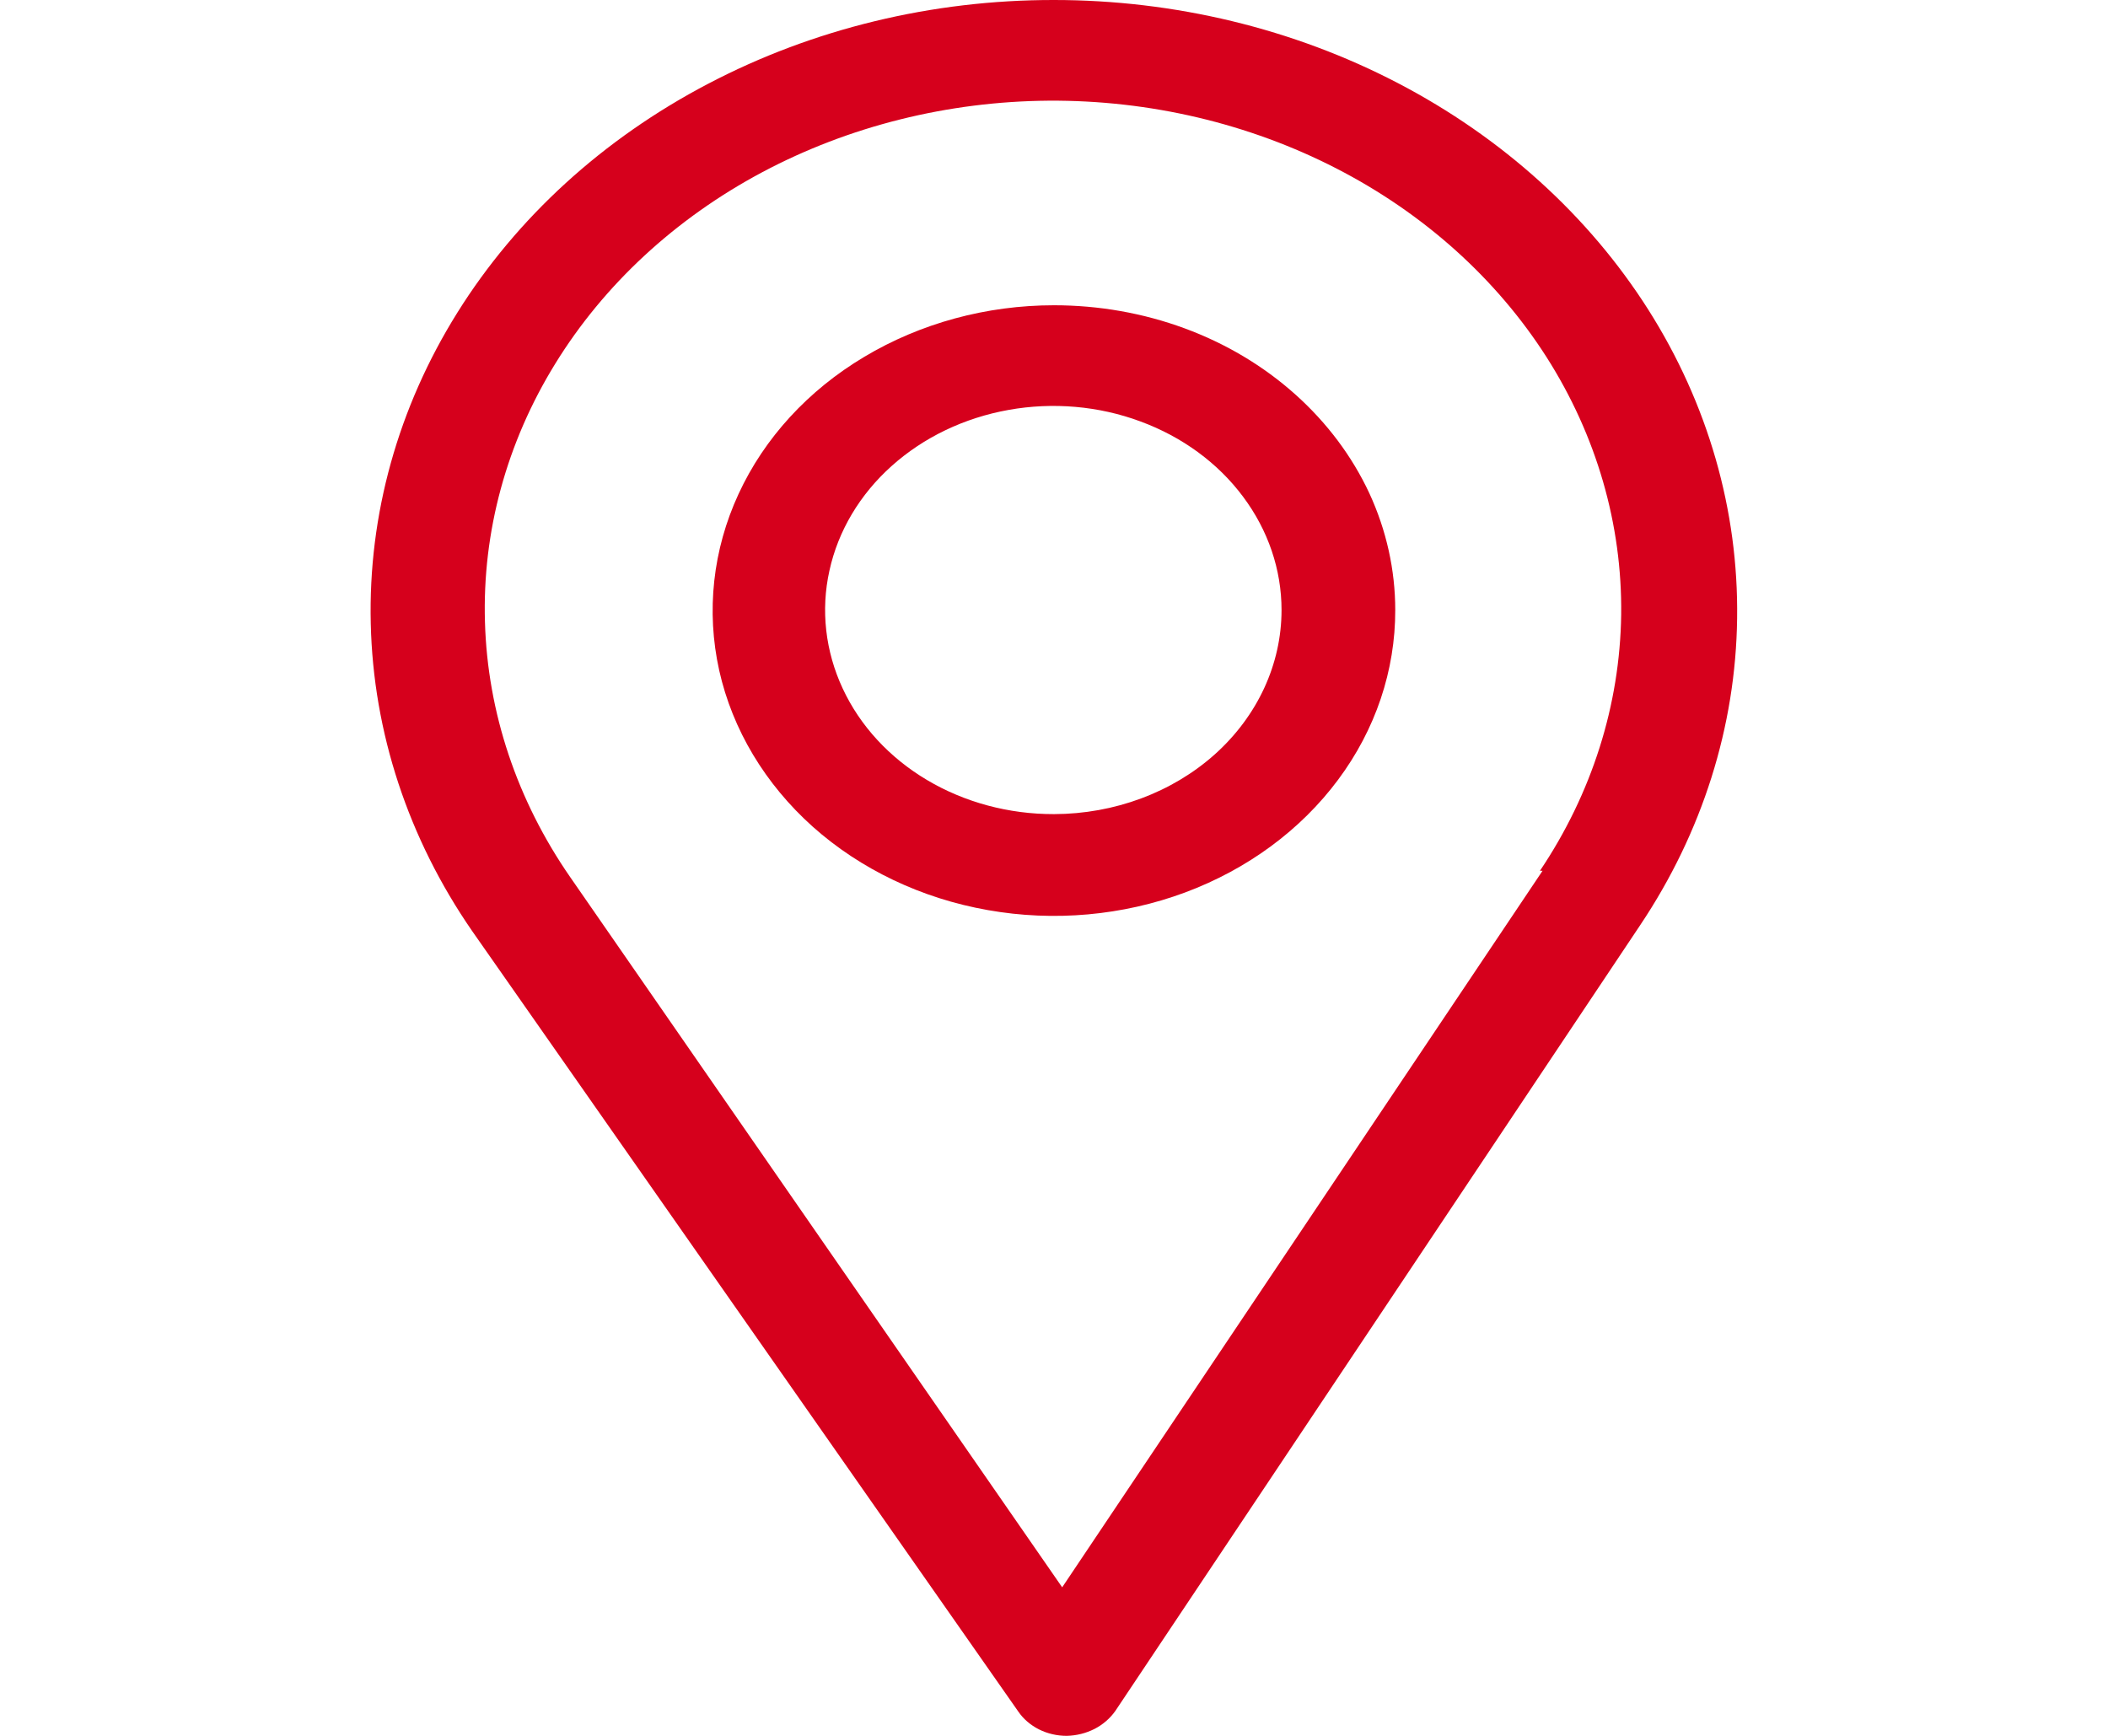
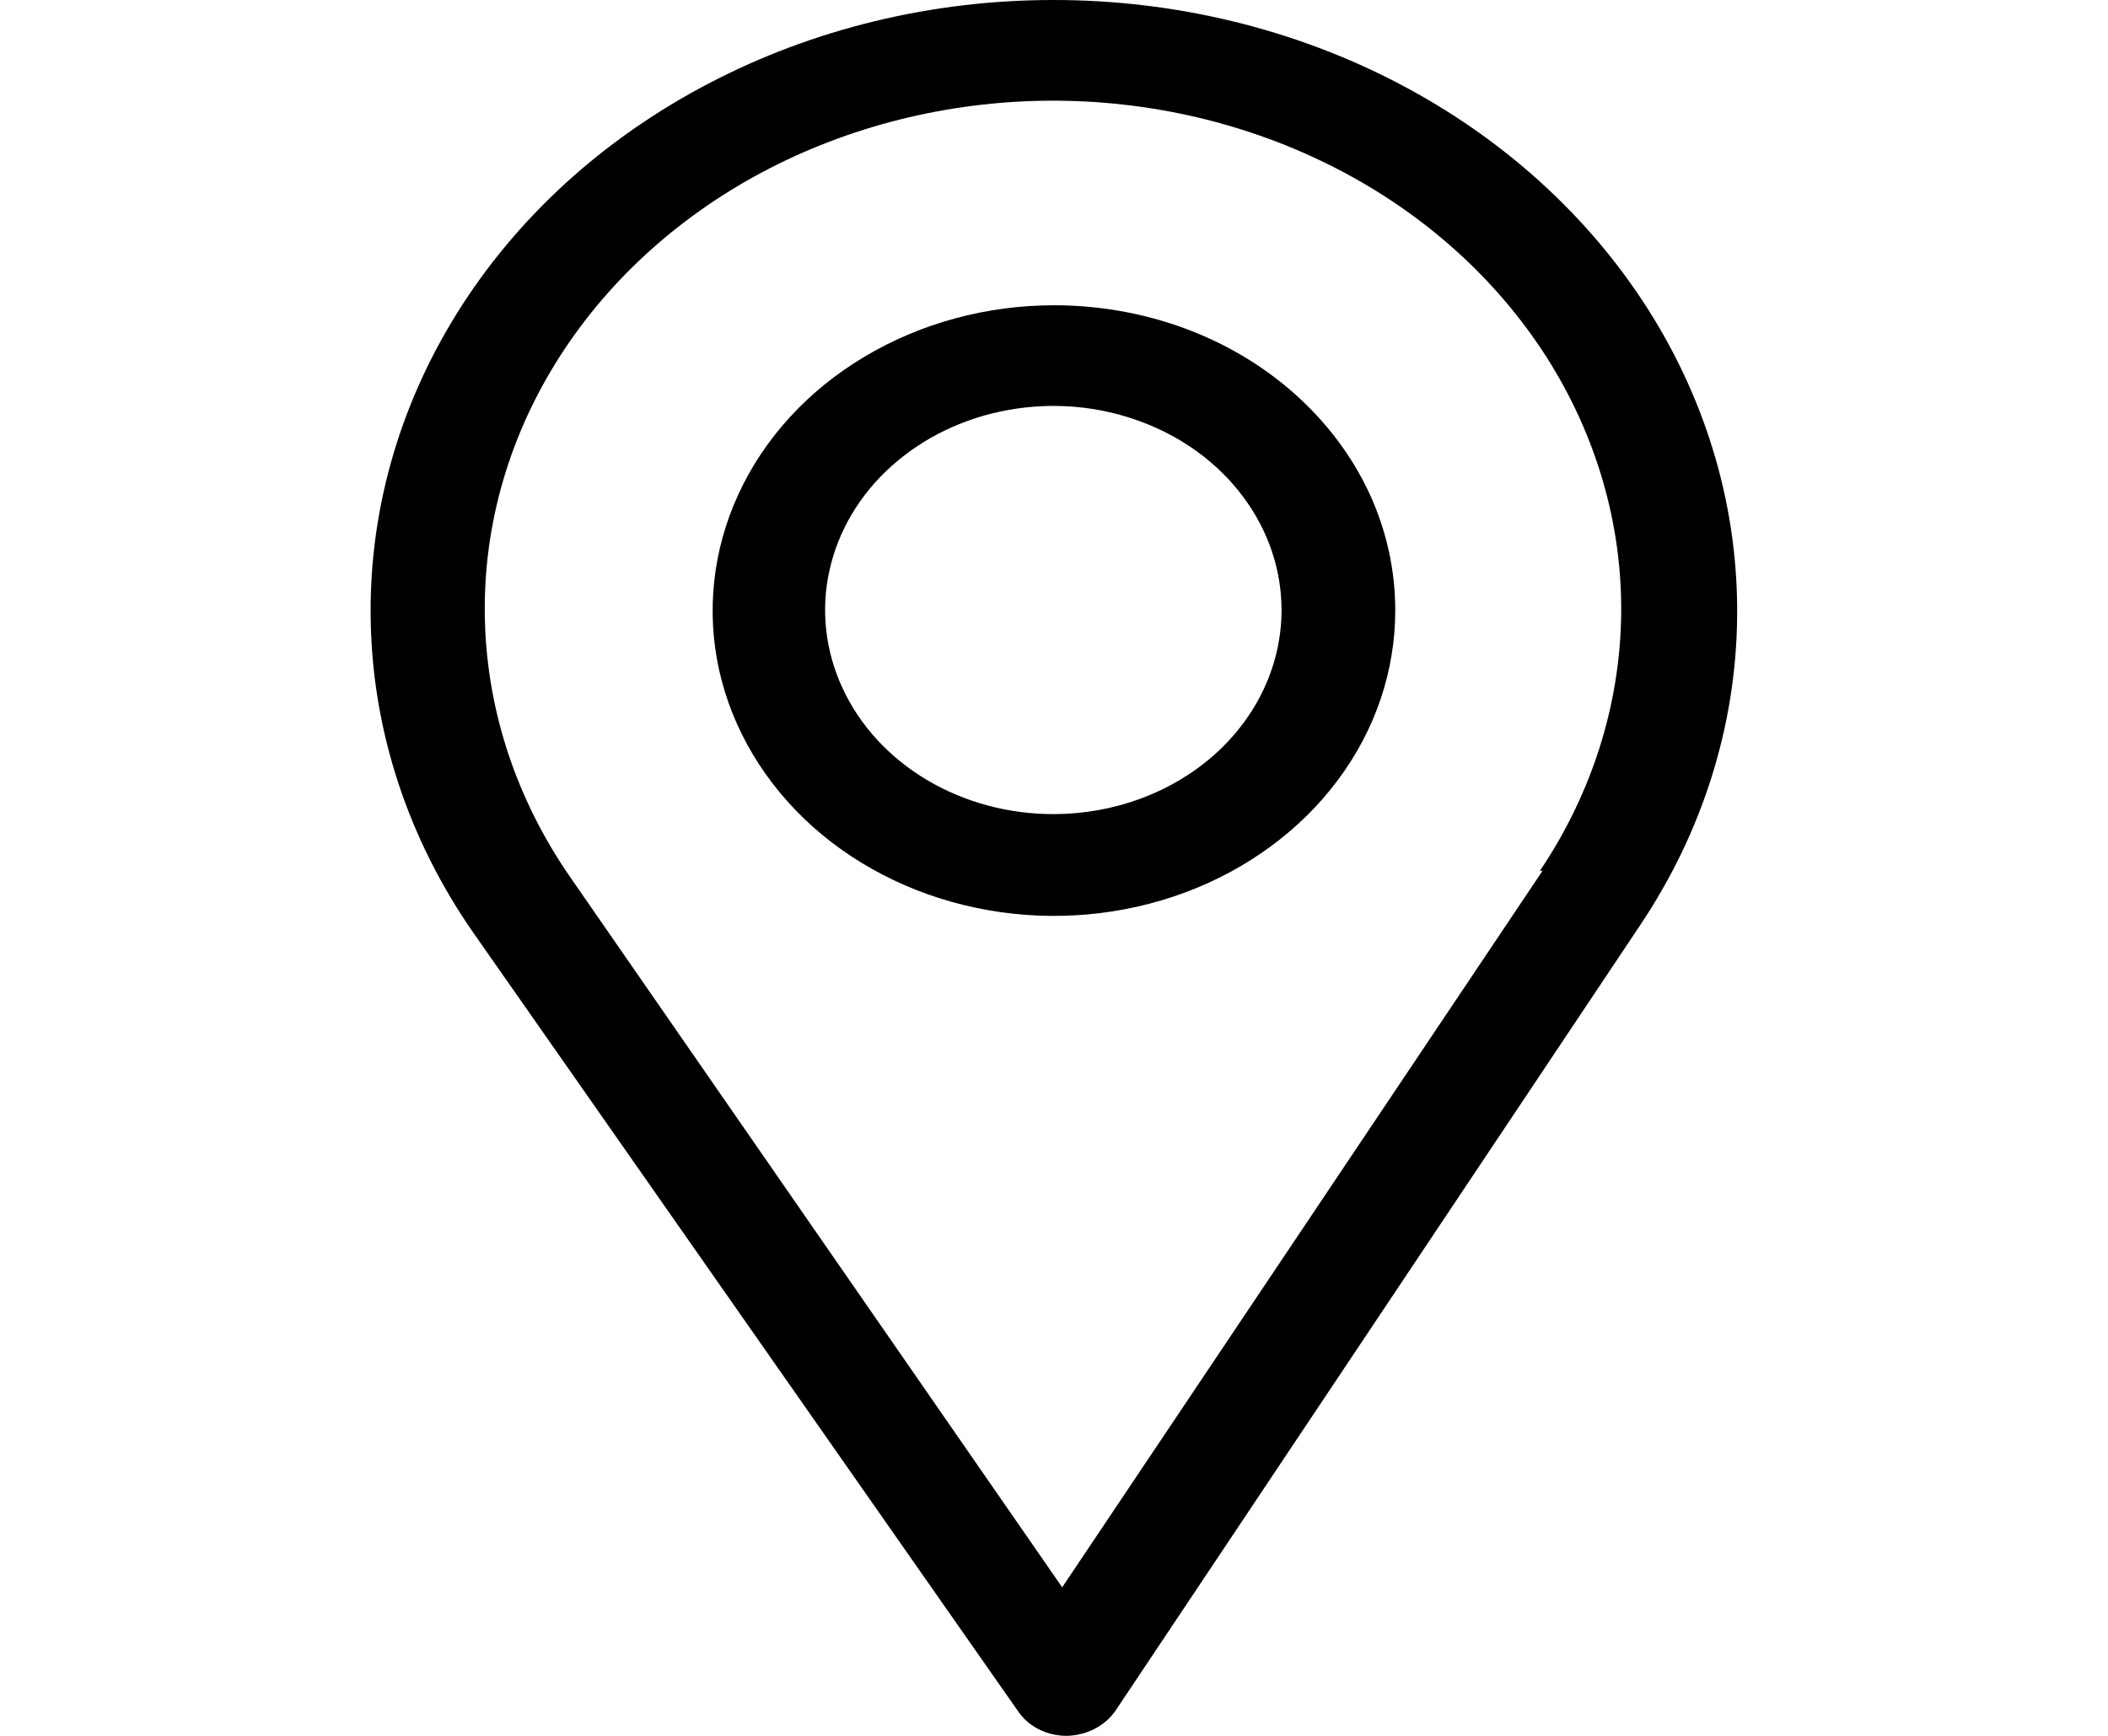
<svg xmlns="http://www.w3.org/2000/svg" width="17" height="14" viewBox="0 0 17 14" fill="none">
-   <path d="M12.44 7.023L8.566 12.802L4.599 7.075C4.17 6.456 3.932 5.746 3.911 5.018C3.889 4.29 4.085 3.57 4.478 2.933C4.871 2.295 5.447 1.762 6.147 1.389C6.846 1.017 7.644 0.818 8.458 0.812C9.272 0.807 10.073 0.996 10.778 1.359C11.484 1.722 12.068 2.248 12.472 2.88C12.875 3.513 13.083 4.23 13.074 4.958C13.064 5.686 12.838 6.399 12.419 7.023H12.44ZM8.499 2.16361e-06C7.518 -0.001 6.556 0.232 5.71 0.676C4.864 1.119 4.166 1.756 3.688 2.522C3.21 3.287 2.969 4.153 2.99 5.029C3.01 5.906 3.292 6.762 3.807 7.508L8.212 13.804C8.253 13.864 8.31 13.913 8.379 13.948C8.447 13.982 8.524 14 8.603 14V14C8.682 13.998 8.758 13.979 8.827 13.944C8.895 13.909 8.952 13.859 8.994 13.8L13.227 7.462C13.728 6.714 13.998 5.86 14.009 4.988C14.021 4.116 13.774 3.257 13.293 2.498C12.812 1.74 12.115 1.109 11.273 0.67C10.431 0.231 9.473 -0 8.499 2.16361e-06" fill="#D6001C" />
-   <path d="M8.5 6.566C8.135 6.567 7.779 6.471 7.476 6.291C7.173 6.111 6.936 5.854 6.796 5.553C6.656 5.253 6.618 4.921 6.689 4.602C6.759 4.282 6.934 3.988 7.191 3.758C7.449 3.527 7.776 3.37 8.134 3.306C8.491 3.242 8.861 3.274 9.197 3.399C9.534 3.523 9.822 3.734 10.024 4.005C10.227 4.276 10.335 4.594 10.335 4.92C10.335 5.356 10.142 5.774 9.798 6.083C9.454 6.391 8.987 6.565 8.5 6.566V6.566ZM8.5 2.462C7.955 2.462 7.423 2.607 6.97 2.878C6.517 3.148 6.164 3.533 5.956 3.984C5.748 4.434 5.694 4.929 5.8 5.407C5.907 5.885 6.17 6.323 6.555 6.668C6.941 7.012 7.432 7.246 7.966 7.34C8.5 7.435 9.054 7.385 9.557 7.198C10.059 7.011 10.489 6.695 10.791 6.289C11.093 5.884 11.253 5.407 11.252 4.92C11.252 4.597 11.181 4.277 11.043 3.978C10.904 3.68 10.701 3.409 10.446 3.181C10.19 2.952 9.887 2.771 9.553 2.648C9.219 2.525 8.861 2.462 8.5 2.462Z" fill="#D6001C" />
+   <path d="M12.44 7.023L8.566 12.802L4.599 7.075C4.17 6.456 3.932 5.746 3.911 5.018C3.889 4.29 4.085 3.57 4.478 2.933C4.871 2.295 5.447 1.762 6.147 1.389C6.846 1.017 7.644 0.818 8.458 0.812C9.272 0.807 10.073 0.996 10.778 1.359C11.484 1.722 12.068 2.248 12.472 2.88C12.875 3.513 13.083 4.23 13.074 4.958C13.064 5.686 12.838 6.399 12.419 7.023H12.44ZM8.499 2.16361e-06C7.518 -0.001 6.556 0.232 5.71 0.676C4.864 1.119 4.166 1.756 3.688 2.522C3.21 3.287 2.969 4.153 2.99 5.029C3.01 5.906 3.292 6.762 3.807 7.508L8.212 13.804C8.253 13.864 8.31 13.913 8.379 13.948C8.447 13.982 8.524 14 8.603 14V14C8.682 13.998 8.758 13.979 8.827 13.944C8.895 13.909 8.952 13.859 8.994 13.8L13.227 7.462C13.728 6.714 13.998 5.86 14.009 4.988C14.021 4.116 13.774 3.257 13.293 2.498C12.812 1.74 12.115 1.109 11.273 0.67C10.431 0.231 9.473 -0 8.499 2.16361e-06" fill="currentColor" />
+   <path d="M8.5 6.566C8.135 6.567 7.779 6.471 7.476 6.291C7.173 6.111 6.936 5.854 6.796 5.553C6.656 5.253 6.618 4.921 6.689 4.602C6.759 4.282 6.934 3.988 7.191 3.758C7.449 3.527 7.776 3.37 8.134 3.306C8.491 3.242 8.861 3.274 9.197 3.399C9.534 3.523 9.822 3.734 10.024 4.005C10.227 4.276 10.335 4.594 10.335 4.92C10.335 5.356 10.142 5.774 9.798 6.083C9.454 6.391 8.987 6.565 8.5 6.566V6.566ZM8.5 2.462C7.955 2.462 7.423 2.607 6.97 2.878C6.517 3.148 6.164 3.533 5.956 3.984C5.748 4.434 5.694 4.929 5.8 5.407C5.907 5.885 6.17 6.323 6.555 6.668C6.941 7.012 7.432 7.246 7.966 7.34C8.5 7.435 9.054 7.385 9.557 7.198C10.059 7.011 10.489 6.695 10.791 6.289C11.093 5.884 11.253 5.407 11.252 4.92C11.252 4.597 11.181 4.277 11.043 3.978C10.904 3.68 10.701 3.409 10.446 3.181C10.19 2.952 9.887 2.771 9.553 2.648C9.219 2.525 8.861 2.462 8.5 2.462Z" fill="currentColor" />
</svg>
